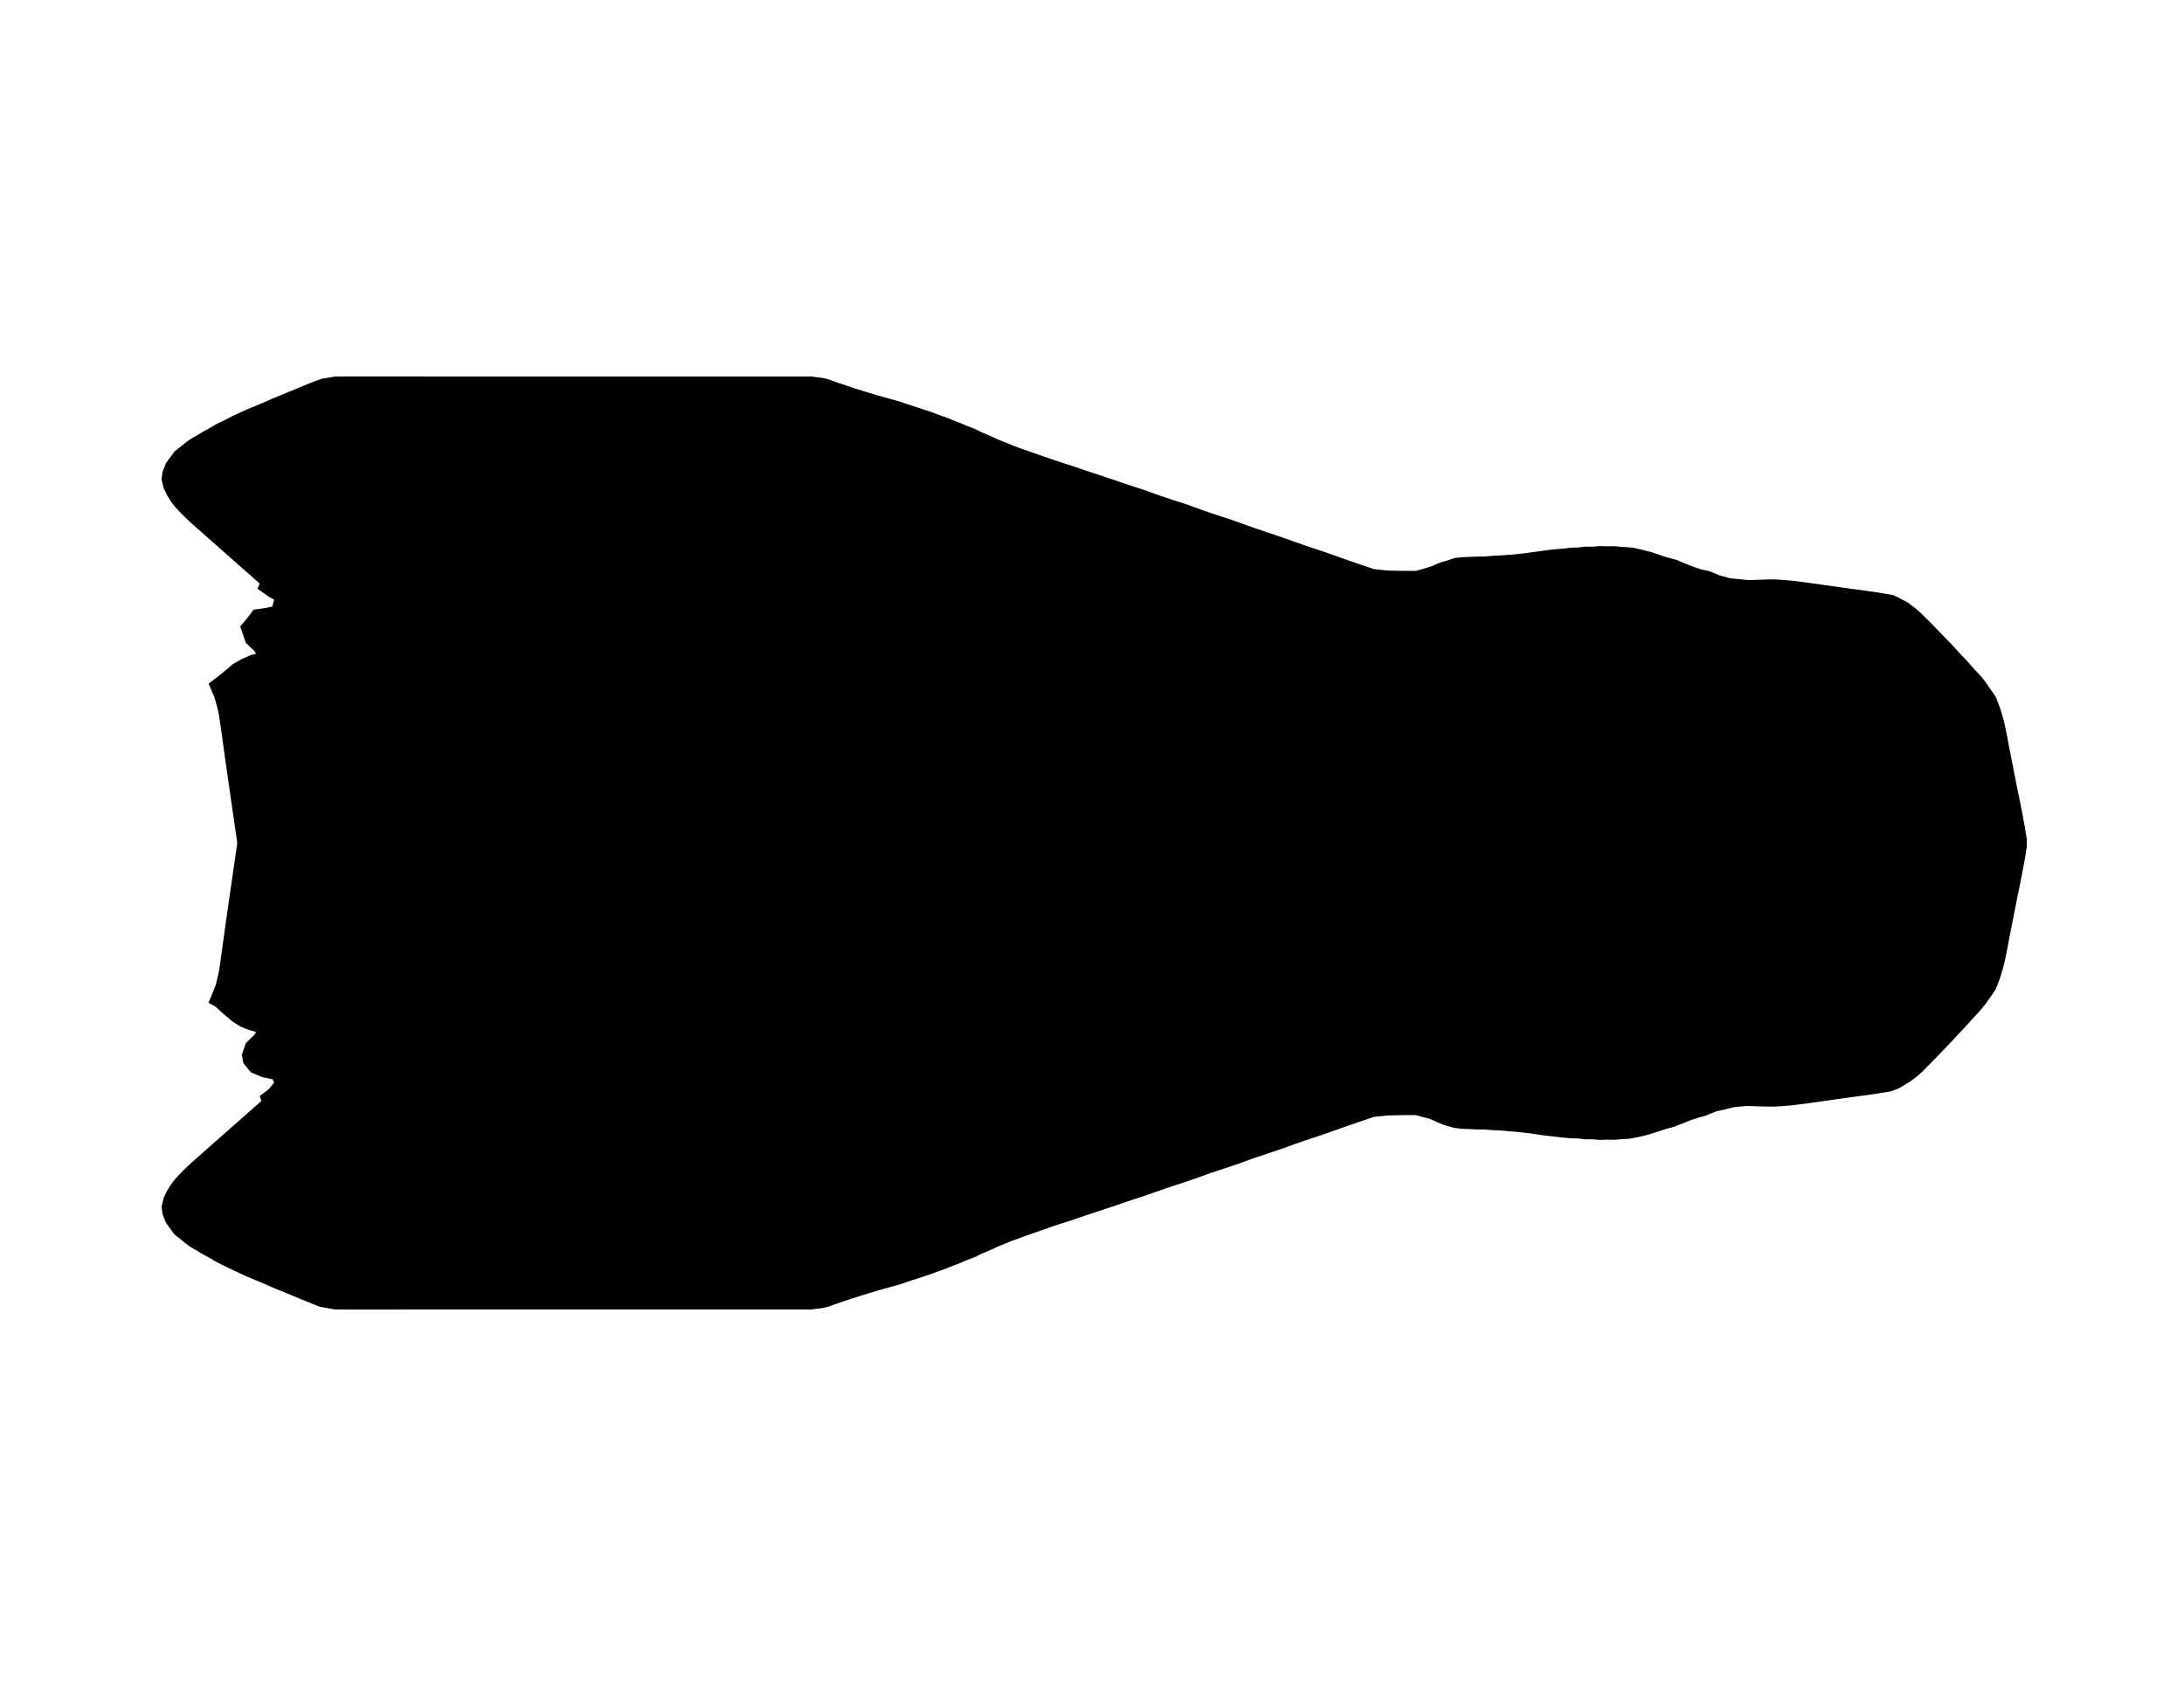
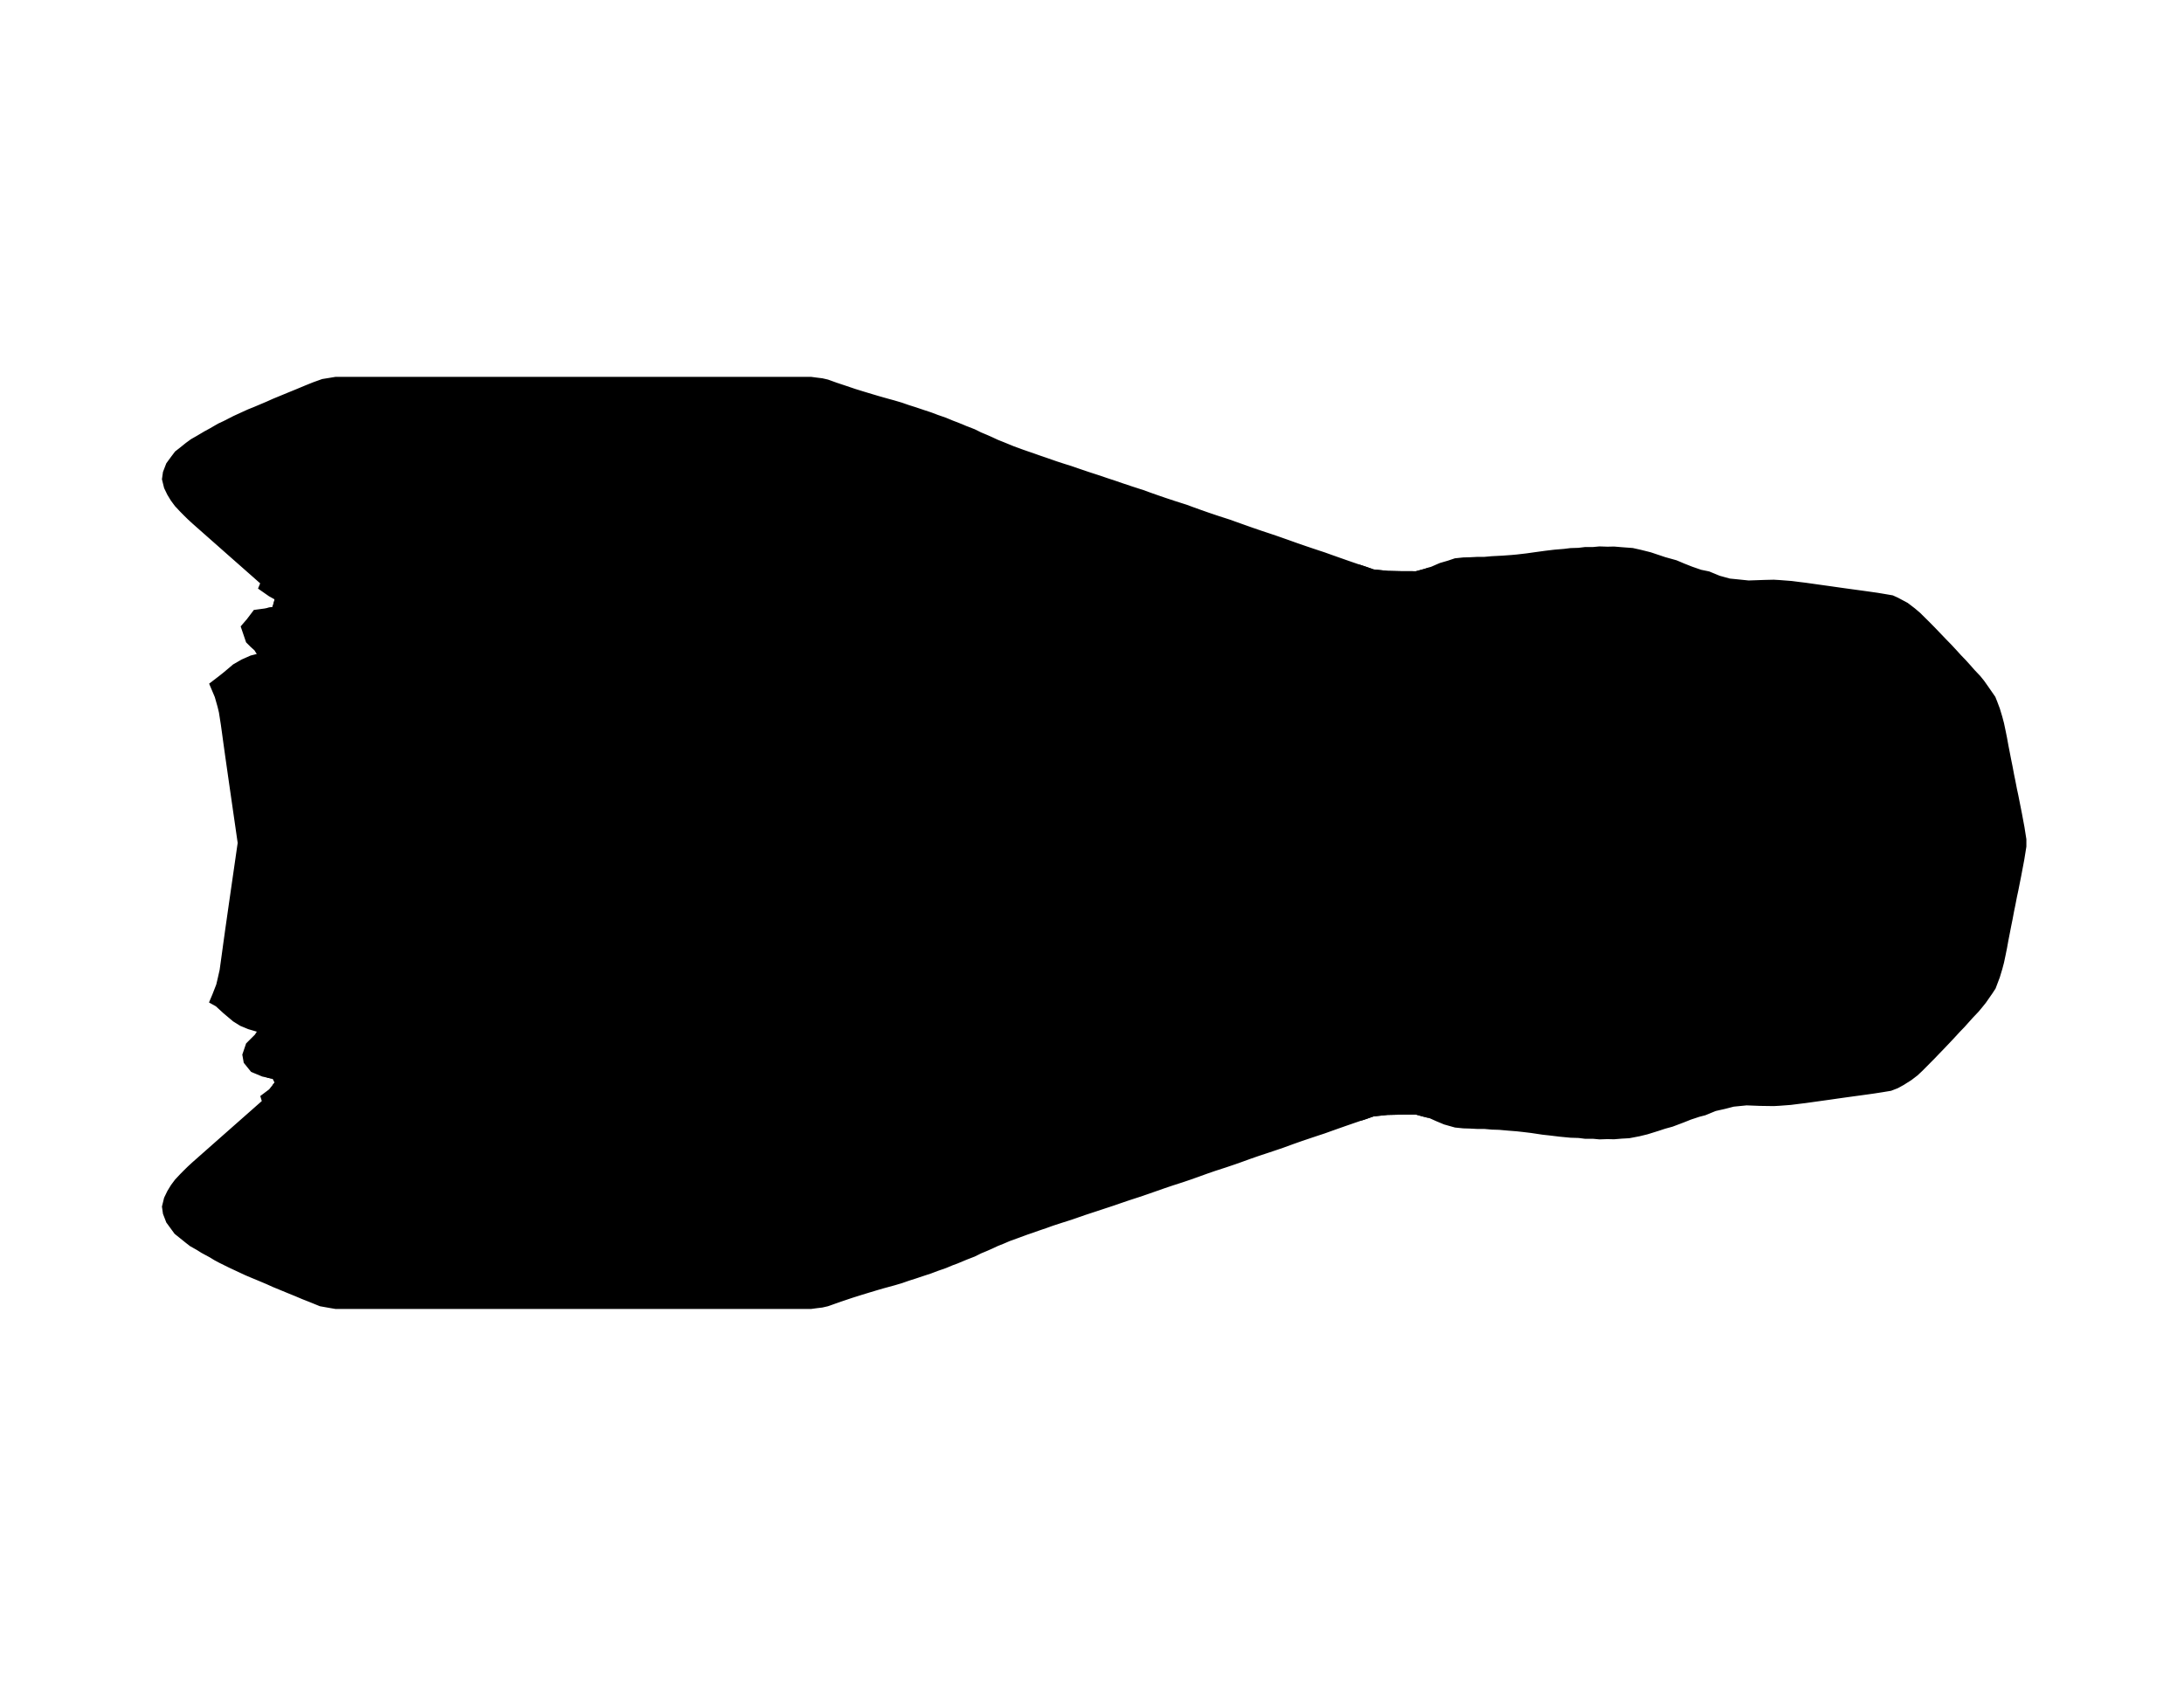
- <svg xmlns="http://www.w3.org/2000/svg" viewBox="0 0 1000 772" version="1.1" xml:space="preserve" style="fill-rule:evenodd;clip-rule:evenodd;stroke-miterlimit:1.414;">
-   <path d="M887.232,481.349L889.005,479.519L891.195,477.225L893.422,474.861L896.354,471.676L898.56,469.392L900.188,467.562L902.421,465.086L904.952,462.418L906.48,460.588L908.168,458.496L911.244,454.089L912.547,452.088L914.416,447.147L915.522,443.482L916.296,440.558L917.071,436.892L917.663,433.963L918.31,430.404L918.94,427.181L919.533,424.118L920.2,420.842L920.895,417.118L921.498,414.194L922.208,410.528L922.839,407.604L923.565,403.939L924.147,401.009L924.852,397.28L925.536,393.678L926.07,390.391L926.518,387.585L926.518,384.41L926.07,381.603L925.637,378.861L925.13,376.15L924.51,372.815L923.565,368.056L922.839,364.396L922.208,361.466L921.498,357.801L920.895,354.877L920.2,351.152L919.533,347.876L918.94,344.814L918.31,341.591L917.663,338.032L917.071,335.103L916.296,331.437L915.522,328.513L914.416,324.847L913.316,321.923L912.445,319.741L909.268,315.147L907.43,312.543L905.743,310.457L903.211,307.784L901.379,305.697L899.147,303.222L896.941,300.938L894.976,298.772L892.551,296.157L890.175,293.724L887.232,290.651L884.893,288.207L882.5,285.785L880.727,284.029L878.254,281.58L875.936,279.616L872.758,277.189L868.4,274.862L866.285,273.907L862.75,273.299L859.567,272.771L854.803,272.093L851.134,271.586L848.207,271.191L844.538,270.685L841.606,270.274L838.006,269.756L834.535,269.276L830.753,268.742L826.582,268.155L823.885,267.83L820.222,267.36L814.566,266.923L812.125,266.784L807.831,266.885L800.642,267.136L795.168,266.576L791.787,266.24L786.997,264.917L782.233,262.953L778.59,262.201L774.446,260.771L770.782,259.325L767.209,257.815L762.12,256.401L758.979,255.35L755.481,254.181L751.032,253.066L747.416,252.255L742.46,251.887L738.983,251.593L736.057,251.663L732.388,251.54L729.456,251.817L725.792,251.823L722.86,252.186L719.196,252.298L716.264,252.66L711.895,253.023L707.831,253.509L702.912,254.181L699.083,254.72L694.639,255.232L692.097,255.467L688.043,255.76L683.109,256.017L679.61,256.331L676.684,256.315L673.015,256.502L670.083,256.582L666.419,256.966L663.487,257.959L659.679,259.069L655.769,260.771L652.18,261.897L648.458,262.91L645.777,262.894L641.862,262.889L639.069,262.825L635.266,262.734L632.115,262.409L628.67,262.057L625.028,260.771L622.075,259.794L619.682,258.973L617.252,258.135L612.899,256.609L608.878,255.184L606.079,254.181L603.724,253.407L600.503,252.335L597.593,251.353L593.032,249.774L589.085,248.36L584.438,246.727L580.7,245.468L577.239,244.321L573.127,242.912L569.297,241.557L565.137,240.074L562.702,239.193L557.457,237.507L553.232,236.082L549.505,234.775L545.766,233.431L542.909,232.374L537.675,230.709L533.344,229.274L529.712,228.025L526.267,226.814L523.116,225.667L517.877,223.976L513.46,222.503L509.924,221.281L506.693,220.225L503.329,219.072L498.014,217.349L493.763,215.908L490.132,214.649L487.071,213.694L483.536,212.547L478.772,210.887L475.194,209.665L472.673,208.764L470.451,208.011L467.909,207.125L463.743,205.599L458.979,203.652L456.373,202.617L453.895,201.454L451.609,200.44L448.714,199.229L445.787,197.777L442.076,196.342L438.513,194.864L435.731,193.797L432.639,192.511L428.927,191.22L425.995,190.11L422.625,189L419.014,187.783L415.66,186.722L412.595,185.649L409.134,184.625L406.202,183.824L402.554,182.795L398.81,181.685L394.933,180.516L391.178,179.353L386.377,177.731L382.703,176.509L378.766,175.09L376.299,174.524L373.922,174.236L371.386,173.9L265.831,173.9L262.91,173.895L216.723,173.895L213.059,173.889L193.266,173.889L190.324,173.884L173.474,173.884L170.52,173.879L160.282,173.879L157.323,173.884L153.686,173.895L151.219,174.311L147.854,174.85L143.865,176.28L140.489,177.635L135.64,179.657L132.307,181.018L129.274,182.272L125.46,183.84L122.534,185.153L118.971,186.658L116.643,187.645L114.101,188.659L111.959,189.63L107.505,191.673L102.96,193.994L100.476,195.152L96.663,197.361L94.313,198.636L90.799,200.717L88.177,202.211L85.88,203.887L82.948,206.245L81.116,207.67L79.45,209.879L77.308,212.803L75.898,216.468L75.482,219.398L76.384,223.058L77.8,225.987L79.359,228.548L81.116,230.917L83.349,233.308L85.18,235.165L86.938,236.888L88.93,238.718L91.509,241.002L93.694,242.928L95.766,244.758L97.512,246.306L99.35,247.922L102.767,250.942L105.085,252.997L106.965,254.656L109.299,256.71L111.873,258.978L113.903,260.771L116.616,263.161L118.555,264.874L120.696,266.768L119.751,269.062L123.858,271.928L127.298,273.849L125.829,279.078L121.284,279.963L116.953,280.545L114.101,284.323L111.676,287.135L113.823,293.447L115.66,295.282L117.497,296.926L119.644,300.319L115.174,301.445L111.222,303.195L107.505,305.329L105.646,306.909L103.072,309.07L100.909,310.782L97.363,313.498L98.415,315.99L99.59,318.775L100.909,323.412L101.539,326.048L102.431,331.752L102.922,335.279L103.547,339.862L103.975,342.925L104.466,346.452L104.845,349.109L105.406,353.041L106.154,358.286L106.495,360.645L107.264,365.986L108.156,372.164L108.99,377.927L109.486,381.39L109.817,383.684L110.154,386L109.817,388.31L109.486,390.605L108.99,394.068L108.375,398.31L107.505,404.344L106.495,411.35L106.154,413.708L105.668,417.118L105.059,421.397L104.466,425.543L104.033,428.664L103.547,432.133L103.232,434.454L102.645,438.722L101.86,444.367L100.909,448.588L100.268,451.266L98.415,456.01L97.363,458.496L99.638,459.766L103.072,462.925L105.636,465.086L107.505,466.665L110.592,468.592L114.101,470.048L119.65,471.676L117.748,474.626L115.612,476.761L113.828,478.543L112.295,483.051L112.835,486.125L115.783,489.774L120.435,491.717L125.829,492.917L127.298,495.873L124.141,499.816L120.696,502.415L121.375,504.634L118.597,507.083L116.616,508.834L114.101,511.053L111.873,513.017L109.305,515.284L107.505,516.869L105.091,519.003L102.767,521.052L100.909,522.696L98.97,524.403L95.766,527.236L93.694,529.067L91.515,530.993L88.93,533.276L86.938,535.107L85.18,536.83L83.349,538.687L81.116,541.083L79.359,543.446L77.8,546.007L76.384,548.937L75.482,552.597L75.898,555.526L77.308,559.192L79.45,562.116L80.903,564.106L82.948,565.75L85.88,568.108L87.712,569.533L90.794,571.277L92.935,572.622L96.663,574.634L98.89,575.989L100.978,577.104L105.475,579.329L109.945,581.421L112.813,582.76L115.073,583.72L118.971,585.337L122.534,586.842L125.46,588.16L128.788,589.531L132.302,590.977L135.64,592.337L138.769,593.666L142.497,595.139L146.839,596.905L151.219,597.684L153.686,598.105L156.645,598.111L160.282,598.121L163.241,598.116L183.023,598.116L186.671,598.111L202.805,598.111L206.458,598.105L229.183,598.105L232.847,598.1L371.386,598.1L373.928,597.759L376.288,597.476L378.772,596.905L381.618,595.896L384.577,594.856L389.843,593.079L394.014,591.767L397.774,590.619L401.619,589.467L404.37,588.667L409.134,587.37L412.595,586.351L415.666,585.273L419.014,584.211L422.074,583.181L425.995,581.89L428.927,580.775L432.639,579.489L435.731,578.198L437.936,577.387L442.076,575.653L445.787,574.217L448.714,572.766L451.609,571.56L453.9,570.541L456.373,569.383L458.979,568.343L461.911,567.089L465.997,565.611L469.906,564.17L472.673,563.231L475.194,562.329L478.772,561.113L481.704,560.056L485.603,558.786L490.105,557.357L493.101,556.321L496.727,555.062L501.507,553.499L505.342,552.229L509.78,550.767L512.985,549.652L516.52,548.451L521.321,546.888L525.055,545.618L529.167,544.177L532.687,542.945L536.313,541.718L541.12,540.17L544.751,538.938L548.554,537.588L552.378,536.206L556.1,534.925L560.912,533.362L564.427,532.177L567.813,530.993L572.064,529.451L575.893,528.117L580.7,526.527L584.091,525.39L586.997,524.403L591.739,522.674L595.686,521.282L600.407,519.692L603.729,518.587L606.084,517.814L608.878,516.81L611.457,515.893L615.473,514.479L619.682,513.022L622.075,512.206L625.033,511.224L628.67,509.943L631.821,509.618L635.266,509.26L638.065,509.196L641.862,509.106L644.548,509.09L648.458,509.09L651.657,509.975L655.059,510.845L658.183,512.243L661.655,513.694L666.419,515.034L670.083,515.412L673.015,515.498L676.684,515.685L679.61,515.669L683.103,515.978L686.484,516.079L690.591,516.448L694.639,516.768L697.555,517.088L701.235,517.531L706.469,518.32L709.647,518.667L714.432,519.244L719.196,519.697L722.86,519.809L725.792,520.177L729.456,520.177L732.388,520.455L736.057,520.332L738.983,520.407L742.46,520.113L745.852,519.927L750.391,519.062L754.012,518.176L758.701,516.72L762.12,515.599L765.415,514.697L770.478,512.787L773.805,511.459L777.827,510.135L780.401,509.474L785.165,507.516L789.688,506.496L793.593,505.483L799.692,504.88L805.818,505.115L812.125,505.211L814.571,505.077L819.864,504.677L823.891,504.165L826.582,503.839L829.007,503.498L833.178,502.916L838.006,502.244L841.606,501.721L844.538,501.31L848.207,500.803L851.134,500.408L854.803,499.902L857.73,499.491L861.586,498.893L865.532,498.242L868.406,497.132L870.905,495.761L874.403,493.557L877.154,491.45L879.354,489.385L882.5,486.21L884.893,483.793L887.232,481.349Z" stroke="currentColor" stroke-width="3" id="voyager-deck-9" />
-   <path d="M315.57,294.937L315.57,435.728L315.654,435.728L315.654,435.771L315.668,435.771L315.668,460.935L315.654,460.935L315.654,497.732C362.093,497.39 387.201,496.301 489.396,493.417C470.684,422.73 469.513,351.092 489.36,278.314C388.71,275.474 365.557,274.375 317.794,274.016L315.57,273.999L315.57,294.937ZM655.328,396.469L506.92,396.469C508.03,428.427 513.605,460.394 523.388,492.369C558.47,491.188 622.185,489.763 673.531,488.044C704.961,487.186 730.199,486.318 745.256,484.473C746.64,484.327 747.84,484.18 748.844,484.031C750.498,483.785 753.365,483.45 753.565,482.786C756.582,472.813 760.436,455.927 765.467,443.037C742.38,438.212 724.309,419.749 720.081,396.469L719.778,396.469C718.745,388.017 718.745,381.037 719.778,375.531L720.081,375.531C724.315,352.218 742.431,333.736 765.564,328.943C760.485,316.021 756.601,298.983 753.565,288.946C753.365,288.282 750.498,287.947 748.844,287.701C747.862,287.556 746.693,287.411 745.348,287.269C721.604,284.322 672.381,283.588 613.456,281.737L613.553,281.898C578.943,280.947 545.44,280.105 523.314,279.36C513.096,311.406 507.689,343.464 506.834,375.531L655.262,375.531C655.959,379.291 656.344,382.811 656.344,386C656.344,389.238 655.983,392.753 655.328,396.469ZM623.375,511.774C529.612,515.455 411.936,517.376 345.853,518.232L324.895,518.49C321.57,518.529 318.484,518.564 315.654,518.595L315.654,518.806L294.696,518.806L294.696,497.732L125.809,497.732L127.298,495.873L125.829,492.917L123.521,492.403L123.521,476.794L294.696,476.794L294.696,460.935L294.612,435.771L294.612,294.937L123.521,294.937L123.521,279.527L125.829,279.078L127.255,273.999L294.612,273.999L294.612,260.734L294.696,260.734L294.696,252.927C294.696,252.927 305.919,253.021 324.895,253.242L345.853,253.5C411.723,254.353 528.849,256.265 622.461,259.922L625.028,260.771L628.67,262.057L632.115,262.409L635.266,262.734L639.069,262.825L641.862,262.889L645.777,262.894L648.458,262.91L652.18,261.897L654.161,261.275C695.828,263.224 730.116,265.59 748.844,268.449C753.256,269.122 766.659,269.738 767.73,272.6C773.905,289.101 777.536,327.803 781.37,327.223L781.37,327.856C811.764,329.861 835.797,355.126 835.797,386C835.797,416.874 811.764,442.139 781.37,444.144L781.37,444.509C777.536,443.929 773.905,482.631 767.73,499.132C766.659,501.994 753.256,502.61 748.844,503.283C730.038,506.154 695.54,508.528 653.637,510.482L651.657,509.975L648.458,509.09L644.548,509.09L641.862,509.106L638.065,509.196L635.266,509.26L631.821,509.618L628.67,509.943L625.033,511.224L623.375,511.774Z" stroke="currentColor" stroke-width="2" id="hallway" />
-   <path d="M315.654,497.732L315.654,460.935L315.668,460.935L315.668,435.771L315.654,435.771L315.654,435.728L315.57,435.728L315.57,273.999L317.794,274.016C365.557,274.375 388.916,275.474 489.565,278.314C469.719,351.092 470.889,422.73 489.602,493.417C389.004,496.256 362.903,497.356 317.816,497.716L315.654,497.732Z" id="room-193" stroke="currentColor" name="Lower Computer Core" />
-   <path d="M897.785,462.06C886.16,439.308 879.605,413.541 879.605,386.244C879.605,358.811 886.226,332.923 897.959,310.089L899.205,311.509L901.616,314.055L903.224,316.042L904.973,318.522L908,322.897L908.829,324.975L909.877,327.76L910.929,331.251L911.667,334.036L912.404,337.527L912.969,340.317L913.584,343.706L914.185,346.775L914.749,349.692L915.385,352.812L916.046,356.359L916.621,359.144L917.298,362.635L917.898,365.425L918.589,368.911L919.49,373.443L920.08,376.619L920.563,379.201L920.975,381.813L921.402,384.486L921.402,387.509L920.975,390.182L920.466,393.312L919.815,396.742L919.144,400.294L918.589,403.084L917.898,406.575L917.298,409.36L916.621,412.851L916.046,415.636L915.385,419.183L914.749,422.303L914.185,425.22L913.584,428.289L912.969,431.678L912.404,434.468L911.667,437.959L910.929,440.744L909.877,444.235L908.096,448.94L906.855,450.846L903.926,455.043L902.318,457.035L900.864,458.778L898.453,461.319L897.785,462.06Z" id="room-117" stroke="currentColor" name="Forward Airlock" />
-   <path d="M897.885,461.948L896.326,463.677L894.775,465.42L892.674,467.595L889.882,470.629L887.761,472.88L885.676,475.065L883.987,476.808L881.759,479.135L879.48,481.437L876.485,484.461L874.389,486.427L871.77,488.434L868.438,490.533L866.058,491.839L863.321,492.896L859.562,493.516L855.89,494.085L853.103,494.476L849.608,494.959L846.821,495.335L843.327,495.818L840.534,496.209L837.106,496.707L832.508,497.347L828.535,497.901L826.226,498.227L823.663,498.537L819.828,499.024L814.787,499.406L812.457,499.533L806.45,499.441L800.616,499.217L794.808,499.792L791.09,500.757L786.782,501.728L782.244,503.593L779.793,504.223L775.963,505.483L772.794,506.748L767.972,508.568C767.972,508.568 766.659,501.994 767.73,499.132C771.13,490.047 773.759,474.232 776.075,461.948L897.885,461.948ZM898.942,311.209L776.345,311.209C773.963,298.749 771.263,282.041 767.73,272.6C766.659,269.738 769.681,263.92 769.681,263.92L773.084,265.358L776.573,266.735L780.52,268.097L783.989,268.814L788.526,270.684L793.089,271.944L796.308,272.264L801.522,272.798L808.368,272.559L812.457,272.462L814.782,272.594L820.168,273.011L823.658,273.458L826.226,273.768L830.199,274.327L833.8,274.836L837.106,275.293L840.534,275.786L843.327,276.177L846.821,276.66L849.608,277.036L853.103,277.519L857.64,278.164L860.671,278.667L864.038,279.246L866.052,280.156L870.203,282.371L873.229,284.684L875.437,286.554L877.792,288.886L879.48,290.558L881.759,292.865L883.987,295.192L886.79,298.119L889.053,300.436L891.362,302.926L893.234,304.99L895.335,307.164L897.461,309.522L898.942,311.209Z" id="room-118" stroke="currentColor" name="Forward Shield Control" />
-   <path d="M776.075,461.948L775.996,462.366L776.075,461.948L776.075,461.948ZM897.728,461.948L776.075,461.948C777.965,451.922 779.647,444.248 781.37,444.509L781.37,444.144C811.764,442.139 835.797,416.874 835.797,386C835.797,355.126 811.764,329.861 781.37,327.856L781.37,327.223C779.73,327.471 778.126,320.528 776.345,311.209L776.345,311.209L776.243,310.672L776.192,310.402L776.185,310.37C776.128,310.067 776.07,309.762 776.013,309.454L776.185,310.37L776.243,310.672L776.345,311.209L897.388,311.209C886.012,333.768 879.605,359.259 879.605,386.244C879.605,413.496 886.139,439.224 897.728,461.948Z" id="room-119" stroke="currentColor" name="Reception Room" />
-   <path d="M613.456,489.713C613.456,489.713 656.344,421.317 656.344,386C656.344,352.338 613.456,281.737 613.456,281.737C675.164,283.675 726.232,284.389 748.541,287.701C750.195,287.947 753.062,288.282 753.262,288.946C756.298,298.983 760.182,316.021 765.261,328.943C742.127,333.736 724.012,352.218 719.778,375.531C718.745,381.037 718.745,388.017 719.778,396.469C724.006,419.749 742.077,438.212 765.164,443.037C760.133,455.927 756.279,472.813 753.262,482.786C753.062,483.45 750.195,483.785 748.541,484.031C726.233,487.343 675.165,487.776 613.456,489.713Z" id="room-120" stroke="currentColor" name="Power Distribution Center" />
-   <path d="M655.387,376.225C655.347,375.995 655.305,375.763 655.262,375.531L507.039,375.531C507.894,343.464 513.302,311.406 523.52,279.36C545.615,280.104 579.027,280.944 613.55,281.894C615.57,285.24 649.249,341.424 655.387,376.225Z" id="room-121" stroke="currentColor" name="Botany Bay" />
-   <path d="M613.456,489.713C631.537,489.145 556.627,491.257 523.594,492.369C513.811,460.394 508.236,428.427 507.125,396.469L655.328,396.469L655.326,396.484C648.831,433.298 613.456,489.713 613.456,489.713ZM655.328,396.469L655.383,396.154L655.367,396.247L655.328,396.469Z" id="room-122" stroke="currentColor" name="Greenhouse" />
-   <path d="M579.727,513.317L393.245,580.355L136.817,580.355L136.817,497.732L294.696,497.732L294.696,518.806L315.654,518.806L315.654,518.595C318.484,518.564 321.57,518.529 324.895,518.49L345.853,518.232C402.003,517.505 495.4,516.008 579.727,513.317Z" id="room-123" stroke="currentColor" name="Weapons Locker A" />
-   <path d="M579.727,258.326L393.245,191.288L136.817,191.288L136.817,273.911L294.696,273.911L294.696,252.838L315.654,252.838L315.654,253.048C318.484,253.08 321.57,253.114 324.895,253.153L345.853,253.411C402.003,254.138 495.4,255.635 579.727,258.326Z" id="room-124" stroke="currentColor" name="Weapons Locker B" />
-   <path d="M206.243,476.794L206.243,294.937L294.612,294.937L294.612,435.771L294.696,460.935L294.696,476.794L206.243,476.794Z" id="room-125" stroke="currentColor" name="Life Support Control" />
-   <path d="M136.817,294.937h69.427v181.857h-69v-181Z" id="room-126" stroke="currentColor" name="Engineering Lounge" />
+ <svg xmlns="http://www.w3.org/2000/svg" viewBox="0 0 381 294.1" version="1.1" xml:space="preserve" style="fill-rule:evenodd;clip-rule:evenodd;stroke-miterlimit:1.414;">
+   <path d="M 338.035 183.374 L 338.711 182.677 L 339.545 181.803 L 340.394 180.902 L 341.511 179.689 L 342.351 178.819 L 342.972 178.122 L 343.822 177.179 L 344.787 176.162 L 345.369 175.465 L 346.012 174.668 L 347.184 172.989 L 347.68 172.227 L 348.392 170.345 L 348.814 168.948 L 349.109 167.834 L 349.404 166.438 L 349.63 165.322 L 349.876 163.966 L 350.116 162.738 L 350.342 161.571 L 350.596 160.323 L 350.861 158.905 L 351.091 157.791 L 351.361 156.394 L 351.602 155.28 L 351.878 153.884 L 352.1 152.768 L 352.369 151.347 L 352.629 149.975 L 352.833 148.723 L 353.003 147.654 L 353.003 146.444 L 352.833 145.375 L 352.668 144.33 L 352.474 143.298 L 352.238 142.027 L 351.878 140.214 L 351.602 138.82 L 351.361 137.704 L 351.091 136.307 L 350.861 135.193 L 350.596 133.774 L 350.342 132.526 L 350.116 131.36 L 349.876 130.132 L 349.63 128.776 L 349.404 127.66 L 349.109 126.264 L 348.814 125.15 L 348.392 123.753 L 347.973 122.639 L 347.642 121.808 L 346.431 120.058 L 345.731 119.066 L 345.088 118.271 L 344.123 117.253 L 343.425 116.458 L 342.575 115.515 L 341.735 114.645 L 340.986 113.82 L 340.062 112.823 L 339.157 111.897 L 338.035 110.726 L 337.144 109.795 L 336.233 108.872 L 335.557 108.203 L 334.615 107.27 L 333.732 106.522 L 332.521 105.597 L 330.86 104.711 L 330.055 104.347 L 328.708 104.116 L 327.495 103.914 L 325.68 103.656 L 324.282 103.463 L 323.167 103.312 L 321.769 103.12 L 320.652 102.963 L 319.28 102.766 L 317.958 102.583 L 316.517 102.38 L 314.928 102.156 L 313.9 102.032 L 312.505 101.853 L 310.35 101.687 L 309.42 101.634 L 307.784 101.672 L 305.045 101.768 L 302.959 101.554 L 301.671 101.426 L 299.846 100.922 L 298.031 100.174 L 296.643 99.888 L 295.064 99.343 L 293.668 98.792 L 292.307 98.217 L 290.368 97.678 L 289.171 97.278 L 287.838 96.832 L 286.143 96.408 L 284.765 96.099 L 282.877 95.959 L 281.553 95.847 L 280.438 95.873 L 279.04 95.826 L 277.923 95.932 L 276.527 95.934 L 275.41 96.072 L 274.014 96.115 L 272.897 96.253 L 271.232 96.391 L 269.684 96.576 L 267.81 96.832 L 266.351 97.038 L 264.658 97.233 L 263.689 97.322 L 262.144 97.434 L 260.264 97.532 L 258.931 97.651 L 257.817 97.645 L 256.419 97.717 L 255.302 97.747 L 253.906 97.893 L 252.788 98.272 L 251.338 98.695 L 249.848 99.343 L 248.481 99.772 L 247.062 100.158 L 246.041 100.152 L 244.549 100.15 L 243.485 100.125 L 242.036 100.091 L 240.836 99.967 L 239.523 99.833 L 238.136 99.343 L 237.011 98.971 L 236.099 98.658 L 235.173 98.339 L 233.514 97.757 L 231.982 97.215 L 230.916 96.832 L 230.019 96.538 L 228.792 96.129 L 227.683 95.755 L 225.945 95.153 L 224.441 94.615 L 222.671 93.993 L 221.247 93.513 L 219.928 93.076 L 218.361 92.539 L 216.902 92.023 L 215.317 91.458 L 214.389 91.123 L 212.391 90.48 L 210.781 89.938 L 209.361 89.439 L 207.937 88.927 L 206.848 88.525 L 204.854 87.891 L 203.204 87.344 L 201.82 86.868 L 200.508 86.407 L 199.307 85.97 L 197.311 85.326 L 195.628 84.764 L 194.281 84.299 L 193.05 83.897 L 191.768 83.457 L 189.743 82.801 L 188.124 82.252 L 186.74 81.772 L 185.574 81.409 L 184.227 80.972 L 182.412 80.339 L 181.049 79.874 L 180.088 79.53 L 179.242 79.244 L 178.273 78.906 L 176.686 78.325 L 174.871 77.583 L 173.878 77.189 L 172.934 76.746 L 172.063 76.359 L 170.96 75.898 L 169.845 75.345 L 168.431 74.798 L 167.073 74.235 L 166.013 73.829 L 164.835 73.339 L 163.421 72.847 L 162.304 72.424 L 161.02 72.001 L 159.644 71.537 L 158.367 71.133 L 157.199 70.725 L 155.88 70.335 L 154.763 70.029 L 153.373 69.637 L 151.947 69.215 L 150.47 68.769 L 149.039 68.326 L 147.21 67.708 L 145.81 67.243 L 144.31 66.702 L 143.37 66.486 L 142.464 66.377 L 141.498 66.249 L 101.282 66.249 L 100.169 66.247 L 82.572 66.247 L 81.175 66.245 L 73.634 66.245 L 72.513 66.243 L 66.094 66.243 L 64.968 66.241 L 61.067 66.241 L 59.94 66.243 L 58.554 66.247 L 57.614 66.405 L 56.332 66.611 L 54.813 67.155 L 53.526 67.672 L 51.679 68.442 L 50.409 68.96 L 49.253 69.438 L 47.8 70.035 L 46.685 70.536 L 45.328 71.109 L 44.441 71.485 L 43.472 71.871 L 42.656 72.241 L 40.959 73.019 L 39.228 73.904 L 38.281 74.345 L 36.829 75.186 L 35.933 75.672 L 34.594 76.465 L 33.595 77.034 L 32.72 77.672 L 31.603 78.571 L 30.905 79.114 L 30.27 79.955 L 29.454 81.069 L 28.917 82.465 L 28.759 83.582 L 29.102 84.976 L 29.642 86.092 L 30.236 87.067 L 30.905 87.97 L 31.756 88.881 L 32.454 89.588 L 33.123 90.245 L 33.882 90.942 L 34.865 91.812 L 35.697 92.546 L 36.487 93.243 L 37.152 93.832 L 37.852 94.448 L 39.154 95.599 L 40.037 96.381 L 40.754 97.013 L 41.643 97.796 L 42.624 98.66 L 43.397 99.343 L 44.431 100.253 L 45.169 100.906 L 45.985 101.628 L 45.625 102.501 L 47.19 103.593 L 48.501 104.325 L 47.941 106.317 L 46.209 106.654 L 44.559 106.876 L 43.472 108.315 L 42.549 109.386 L 43.367 111.791 L 44.066 112.49 L 44.766 113.117 L 45.584 114.409 L 43.881 114.838 L 42.376 115.505 L 40.959 116.318 L 40.251 116.92 L 39.27 117.743 L 38.446 118.395 L 37.095 119.43 L 37.496 120.379 L 37.944 121.44 L 38.446 123.207 L 38.686 124.211 L 39.026 126.384 L 39.213 127.727 L 39.451 129.473 L 39.614 130.64 L 39.801 131.984 L 39.946 132.996 L 40.16 134.494 L 40.445 136.492 L 40.575 137.391 L 40.868 139.425 L 41.207 141.779 L 41.525 143.975 L 41.714 145.294 L 41.84 146.168 L 41.969 147.05 L 41.84 147.93 L 41.714 148.804 L 41.525 150.124 L 41.291 151.74 L 40.959 154.038 L 40.575 156.707 L 40.445 157.606 L 40.26 158.905 L 40.028 160.535 L 39.801 162.114 L 39.637 163.303 L 39.451 164.625 L 39.331 165.509 L 39.108 167.135 L 38.809 169.285 L 38.446 170.893 L 38.202 171.914 L 37.496 173.721 L 37.095 174.668 L 37.962 175.152 L 39.27 176.355 L 40.247 177.179 L 40.959 177.78 L 42.136 178.514 L 43.472 179.069 L 45.587 179.689 L 44.862 180.813 L 44.048 181.626 L 43.368 182.305 L 42.784 184.022 L 42.99 185.194 L 44.113 186.584 L 45.886 187.324 L 47.941 187.781 L 48.501 188.907 L 47.298 190.409 L 45.985 191.399 L 46.244 192.245 L 45.185 193.178 L 44.431 193.845 L 43.472 194.69 L 42.624 195.438 L 41.645 196.302 L 40.959 196.906 L 40.04 197.719 L 39.154 198.499 L 38.446 199.125 L 37.708 199.776 L 36.487 200.855 L 35.697 201.553 L 34.867 202.286 L 33.882 203.156 L 33.123 203.854 L 32.454 204.51 L 31.756 205.217 L 30.905 206.13 L 30.236 207.03 L 29.642 208.006 L 29.102 209.122 L 28.759 210.517 L 28.917 211.632 L 29.454 213.029 L 30.27 214.143 L 30.824 214.901 L 31.603 215.527 L 32.72 216.426 L 33.418 216.969 L 34.592 217.633 L 35.408 218.145 L 36.829 218.912 L 37.677 219.428 L 38.473 219.853 L 40.186 220.7 L 41.889 221.497 L 42.982 222.007 L 43.843 222.373 L 45.328 222.989 L 46.685 223.562 L 47.8 224.065 L 49.068 224.587 L 50.407 225.138 L 51.679 225.656 L 52.871 226.162 L 54.291 226.723 L 55.946 227.396 L 57.614 227.693 L 58.554 227.853 L 59.682 227.856 L 61.067 227.859 L 62.195 227.857 L 69.732 227.857 L 71.122 227.856 L 77.269 227.856 L 78.66 227.853 L 87.319 227.853 L 88.715 227.851 L 141.498 227.851 L 142.467 227.721 L 143.366 227.614 L 144.312 227.396 L 145.397 227.012 L 146.524 226.615 L 148.53 225.939 L 150.119 225.439 L 151.552 225.001 L 153.017 224.562 L 154.065 224.258 L 155.88 223.764 L 157.199 223.375 L 158.369 222.965 L 159.644 222.56 L 160.81 222.168 L 162.304 221.676 L 163.421 221.251 L 164.835 220.761 L 166.013 220.269 L 166.854 219.96 L 168.431 219.3 L 169.845 218.753 L 170.96 218.2 L 172.063 217.741 L 172.936 217.352 L 173.878 216.911 L 174.871 216.515 L 175.988 216.037 L 177.545 215.474 L 179.034 214.925 L 180.088 214.568 L 181.049 214.224 L 182.412 213.761 L 183.529 213.358 L 185.015 212.874 L 186.73 212.33 L 187.871 211.935 L 189.253 211.456 L 191.074 210.86 L 192.535 210.376 L 194.226 209.819 L 195.447 209.395 L 196.794 208.937 L 198.623 208.342 L 200.046 207.858 L 201.613 207.309 L 202.954 206.839 L 204.335 206.372 L 206.167 205.782 L 207.55 205.313 L 208.999 204.799 L 210.456 204.272 L 211.874 203.784 L 213.708 203.189 L 215.047 202.737 L 216.337 202.286 L 217.956 201.699 L 219.415 201.191 L 221.247 200.585 L 222.539 200.152 L 223.646 199.776 L 225.453 199.117 L 226.956 198.587 L 228.755 197.981 L 230.021 197.56 L 230.918 197.266 L 231.982 196.883 L 232.965 196.534 L 234.495 195.995 L 236.099 195.44 L 237.011 195.129 L 238.138 194.755 L 239.523 194.267 L 240.724 194.143 L 242.036 194.007 L 243.103 193.983 L 244.549 193.948 L 245.573 193.942 L 247.062 193.942 L 248.281 194.279 L 249.577 194.611 L 250.768 195.143 L 252.091 195.696 L 253.906 196.207 L 255.302 196.351 L 256.419 196.383 L 257.817 196.455 L 258.931 196.448 L 260.262 196.566 L 261.55 196.605 L 263.115 196.745 L 264.658 196.867 L 265.769 196.989 L 267.171 197.158 L 269.165 197.458 L 270.375 197.591 L 272.199 197.81 L 274.014 197.983 L 275.41 198.026 L 276.527 198.166 L 277.923 198.166 L 279.04 198.272 L 280.438 198.225 L 281.553 198.254 L 282.877 198.142 L 284.17 198.071 L 285.899 197.741 L 287.279 197.404 L 289.065 196.849 L 290.368 196.422 L 291.623 196.078 L 293.552 195.351 L 294.82 194.845 L 296.352 194.34 L 297.333 194.089 L 299.148 193.343 L 300.871 192.954 L 302.359 192.568 L 304.683 192.338 L 307.017 192.428 L 309.42 192.464 L 310.352 192.413 L 312.368 192.261 L 313.902 192.066 L 314.928 191.942 L 315.852 191.812 L 317.441 191.59 L 319.28 191.334 L 320.652 191.135 L 321.769 190.978 L 323.167 190.785 L 324.282 190.635 L 325.68 190.442 L 326.795 190.285 L 328.264 190.058 L 329.768 189.81 L 330.863 189.387 L 331.815 188.864 L 333.147 188.025 L 334.196 187.222 L 335.034 186.435 L 336.233 185.226 L 337.144 184.305 L 338.035 183.374 Z" stroke="currentColor" id="voyager-deck-9" />
+   <path d="M 120.232 112.359 L 120.232 165.994 L 120.264 165.994 L 120.264 166.011 L 120.269 166.011 L 120.269 175.597 L 120.264 175.597 L 120.264 189.615 C 137.957 189.485 147.524 189.07 186.46 187.971 C 179.331 161.043 178.885 133.751 186.446 106.026 C 148.099 104.944 139.277 104.525 121.079 104.389 L 120.232 104.382 L 120.232 112.359 Z M 249.68 151.038 L 193.137 151.038 C 193.559 163.213 195.684 175.391 199.411 187.572 C 212.777 187.122 237.053 186.579 256.615 185.924 C 268.59 185.598 278.206 185.267 283.942 184.564 C 284.47 184.508 284.927 184.452 285.31 184.396 C 285.94 184.302 287.032 184.174 287.108 183.922 C 288.258 180.122 289.726 173.689 291.643 168.779 C 282.847 166.941 275.962 159.907 274.351 151.038 L 274.235 151.038 C 273.842 147.818 273.842 145.159 274.235 143.062 L 274.351 143.062 C 275.964 134.18 282.866 127.14 291.68 125.314 C 289.745 120.391 288.265 113.9 287.108 110.076 C 287.032 109.823 285.94 109.696 285.31 109.602 C 284.935 109.547 284.49 109.492 283.978 109.438 C 274.931 108.315 256.177 108.035 233.727 107.33 L 233.764 107.391 C 220.577 107.029 207.813 106.708 199.383 106.425 C 195.49 118.633 193.429 130.845 193.104 143.062 L 249.655 143.062 C 249.92 144.494 250.067 145.835 250.067 147.05 C 250.067 148.284 249.929 149.623 249.68 151.038 Z M 237.506 194.965 C 201.782 196.367 156.948 197.099 131.77 197.425 L 123.785 197.523 C 122.518 197.538 121.342 197.551 120.264 197.563 L 120.264 197.644 L 112.279 197.644 L 112.279 189.615 L 47.933 189.615 L 48.501 188.907 L 47.941 187.781 L 47.062 187.585 L 47.062 181.639 L 112.279 181.639 L 112.279 175.597 L 112.247 166.011 L 112.247 112.359 L 47.062 112.359 L 47.062 106.488 L 47.941 106.317 L 48.484 104.382 L 112.247 104.382 L 112.247 99.329 L 112.279 99.329 L 112.279 96.355 C 112.279 96.355 116.555 96.391 123.785 96.475 L 131.77 96.573 C 156.867 96.898 201.492 97.626 237.158 99.019 L 238.136 99.343 L 239.523 99.833 L 240.836 99.967 L 242.036 100.091 L 243.485 100.125 L 244.549 100.15 L 246.041 100.152 L 247.062 100.158 L 248.481 99.772 L 249.235 99.535 C 265.111 100.277 278.174 101.179 285.31 102.268 C 286.99 102.524 292.097 102.759 292.505 103.849 C 294.858 110.135 296.241 124.879 297.702 124.658 L 297.702 124.9 C 309.282 125.663 318.439 135.288 318.439 147.05 C 318.439 158.812 309.282 168.437 297.702 169.201 L 297.702 169.339 C 296.241 169.119 294.858 183.862 292.505 190.149 C 292.097 191.239 286.99 191.474 285.31 191.73 C 278.144 192.824 265.001 193.728 249.036 194.472 L 248.281 194.279 L 247.062 193.942 L 245.573 193.942 L 244.549 193.948 L 243.103 193.983 L 242.036 194.007 L 240.724 194.143 L 239.523 194.267 L 238.138 194.755 L 237.506 194.965 Z" stroke="currentColor" id="hallway" />
+   <path d="M 120.264 189.615 L 120.264 175.597 L 120.269 175.597 L 120.269 166.011 L 120.264 166.011 L 120.264 165.994 L 120.232 165.994 L 120.232 104.382 L 121.079 104.389 C 139.277 104.525 148.177 104.944 186.524 106.026 C 178.963 133.751 179.409 161.043 186.538 187.971 C 148.21 189.053 138.266 189.472 121.088 189.609 L 120.264 189.615 Z" id="room-193" stroke="currentColor" name="Lower Computer Core" />
+   <path d="M 342.056 176.026 C 337.627 167.358 335.13 157.542 335.13 147.143 C 335.13 136.692 337.652 126.83 342.122 118.131 L 342.597 118.672 L 343.516 119.642 L 344.128 120.399 L 344.795 121.344 L 345.948 123.01 L 346.264 123.802 L 346.663 124.863 L 347.064 126.193 L 347.345 127.254 L 347.626 128.584 L 347.841 129.647 L 348.075 130.938 L 348.305 132.107 L 348.519 133.218 L 348.762 134.407 L 349.014 135.758 L 349.233 136.819 L 349.49 138.149 L 349.719 139.212 L 349.982 140.54 L 350.326 142.266 L 350.55 143.476 L 350.735 144.46 L 350.892 145.455 L 351.054 146.473 L 351.054 147.625 L 350.892 148.643 L 350.697 149.836 L 350.45 151.142 L 350.194 152.495 L 349.982 153.558 L 349.719 154.888 L 349.49 155.949 L 349.233 157.279 L 349.014 158.34 L 348.762 159.691 L 348.519 160.88 L 348.305 161.991 L 348.075 163.16 L 347.841 164.451 L 347.626 165.514 L 347.345 166.844 L 347.064 167.905 L 346.663 169.235 L 345.985 171.028 L 345.512 171.754 L 344.396 173.352 L 343.783 174.111 L 343.229 174.775 L 342.311 175.743 L 342.056 176.026 Z" id="room-117" stroke="currentColor" name="Forward Airlock" />
+   <path d="M 342.094 175.983 L 341.5 176.642 L 340.909 177.306 L 340.109 178.134 L 339.045 179.29 L 338.237 180.148 L 337.443 180.98 L 336.799 181.644 L 335.95 182.531 L 335.082 183.407 L 333.941 184.56 L 333.142 185.309 L 332.144 186.073 L 330.875 186.873 L 329.968 187.37 L 328.925 187.773 L 327.493 188.009 L 326.094 188.226 L 325.032 188.375 L 323.701 188.559 L 322.639 188.702 L 321.308 188.886 L 320.243 189.035 L 318.937 189.225 L 317.185 189.469 L 315.672 189.68 L 314.792 189.804 L 313.816 189.922 L 312.354 190.107 L 310.434 190.253 L 309.546 190.301 L 307.257 190.266 L 305.035 190.181 L 302.822 190.4 L 301.405 190.768 L 299.764 191.138 L 298.035 191.848 L 297.101 192.088 L 295.642 192.568 L 294.435 193.05 L 292.597 193.743 C 292.597 193.743 292.097 191.239 292.505 190.149 C 293.8 186.688 294.802 180.663 295.685 175.983 L 342.094 175.983 Z M 342.497 118.558 L 295.787 118.558 C 294.88 113.811 293.851 107.446 292.505 103.849 C 292.097 102.759 293.248 100.543 293.248 100.543 L 294.545 101.09 L 295.874 101.615 L 297.378 102.134 L 298.7 102.407 L 300.428 103.119 L 302.167 103.599 L 303.393 103.721 L 305.38 103.925 L 307.988 103.834 L 309.546 103.797 L 310.432 103.847 L 312.484 104.006 L 313.814 104.176 L 314.792 104.294 L 316.306 104.507 L 317.678 104.701 L 318.937 104.875 L 320.243 105.063 L 321.308 105.212 L 322.639 105.396 L 323.701 105.539 L 325.032 105.723 L 326.761 105.969 L 327.916 106.161 L 329.199 106.381 L 329.966 106.728 L 331.547 107.572 L 332.7 108.453 L 333.541 109.165 L 334.439 110.054 L 335.082 110.691 L 335.95 111.569 L 336.799 112.456 L 337.867 113.571 L 338.729 114.454 L 339.609 115.402 L 340.322 116.189 L 341.123 117.017 L 341.933 117.915 L 342.497 118.558 Z" id="room-118" stroke="currentColor" name="Forward Shield Control" />
+   <path d="M 295.685 175.983 L 295.654 176.142 L 295.685 175.983 L 295.685 175.983 Z M 342.034 175.983 L 295.685 175.983 C 296.405 172.163 297.046 169.24 297.702 169.339 L 297.702 169.201 C 309.282 168.437 318.439 158.812 318.439 147.05 C 318.439 135.288 309.282 125.663 297.702 124.9 L 297.702 124.658 C 297.077 124.753 296.466 122.108 295.787 118.558 L 295.787 118.558 L 295.749 118.353 L 295.729 118.25 L 295.726 118.238 C 295.705 118.123 295.683 118.007 295.661 117.889 L 295.726 118.238 L 295.749 118.353 L 295.787 118.558 L 341.905 118.558 C 337.571 127.152 335.13 136.863 335.13 147.143 C 335.13 157.525 337.619 167.326 342.034 175.983 Z" id="room-119" stroke="currentColor" name="Reception Room" />
+   <path d="M 233.727 186.56 C 233.727 186.56 250.067 160.504 250.067 147.05 C 250.067 134.226 233.727 107.33 233.727 107.33 C 257.238 108.068 276.694 108.34 285.194 109.602 C 285.824 109.696 286.917 109.823 286.993 110.076 C 288.149 113.9 289.629 120.391 291.564 125.314 C 282.75 127.14 275.849 134.18 274.235 143.062 C 273.842 145.159 273.842 147.818 274.235 151.038 C 275.846 159.907 282.731 166.941 291.527 168.779 C 289.611 173.689 288.142 180.122 286.993 183.922 C 286.917 184.174 285.824 184.302 285.194 184.396 C 276.695 185.657 257.238 185.822 233.727 186.56 Z" id="room-120" stroke="currentColor" name="Power Distribution Center" />
+   <path d="M 249.702 143.326 C 249.687 143.238 249.671 143.15 249.655 143.062 L 193.182 143.062 C 193.508 130.845 195.568 118.633 199.461 106.425 C 207.879 106.708 220.609 107.028 233.762 107.39 C 234.532 108.665 247.364 130.068 249.702 143.326 Z" id="room-121" stroke="currentColor" name="Botany Bay" />
+   <path d="M 233.727 186.56 C 240.616 186.344 212.075 187.149 199.489 187.572 C 195.762 175.391 193.638 163.213 193.215 151.038 L 249.68 151.038 L 249.679 151.044 C 247.205 165.069 233.727 186.56 233.727 186.56 Z M 249.68 151.038 L 249.701 150.918 L 249.695 150.954 L 249.68 151.038 Z" id="room-122" stroke="currentColor" name="Greenhouse" />
+   <path d="M 220.876 195.553 L 149.826 221.091 L 52.127 221.091 L 52.127 189.615 L 112.279 189.615 L 112.279 197.644 L 120.264 197.644 L 120.264 197.563 C 121.342 197.551 122.518 197.538 123.785 197.523 L 131.77 197.425 C 153.163 197.148 188.747 196.578 220.876 195.553 Z" id="room-123" stroke="currentColor" name="Weapons Locker A" />
+   <path d="M 220.876 98.412 L 149.826 72.873 L 52.127 72.873 L 52.127 104.349 L 112.279 104.349 L 112.279 96.321 L 120.264 96.321 L 120.264 96.401 C 121.342 96.413 122.518 96.426 123.785 96.441 L 131.77 96.539 C 153.163 96.816 188.747 97.386 220.876 98.412 Z" id="room-124" stroke="currentColor" name="Weapons Locker B" />
+   <path d="M 78.579 181.639 L 78.579 112.359 L 112.247 112.359 L 112.247 166.011 L 112.279 175.597 L 112.279 181.639 L 78.579 181.639 Z" id="room-125" stroke="currentColor" name="Life Support Control" />
+   <path d="M 52.127 112.359 h 26.451 v 69.28 h -26.289 v -68.954 Z" id="room-126" stroke="currentColor" name="Engineering Lounge" />
</svg>
